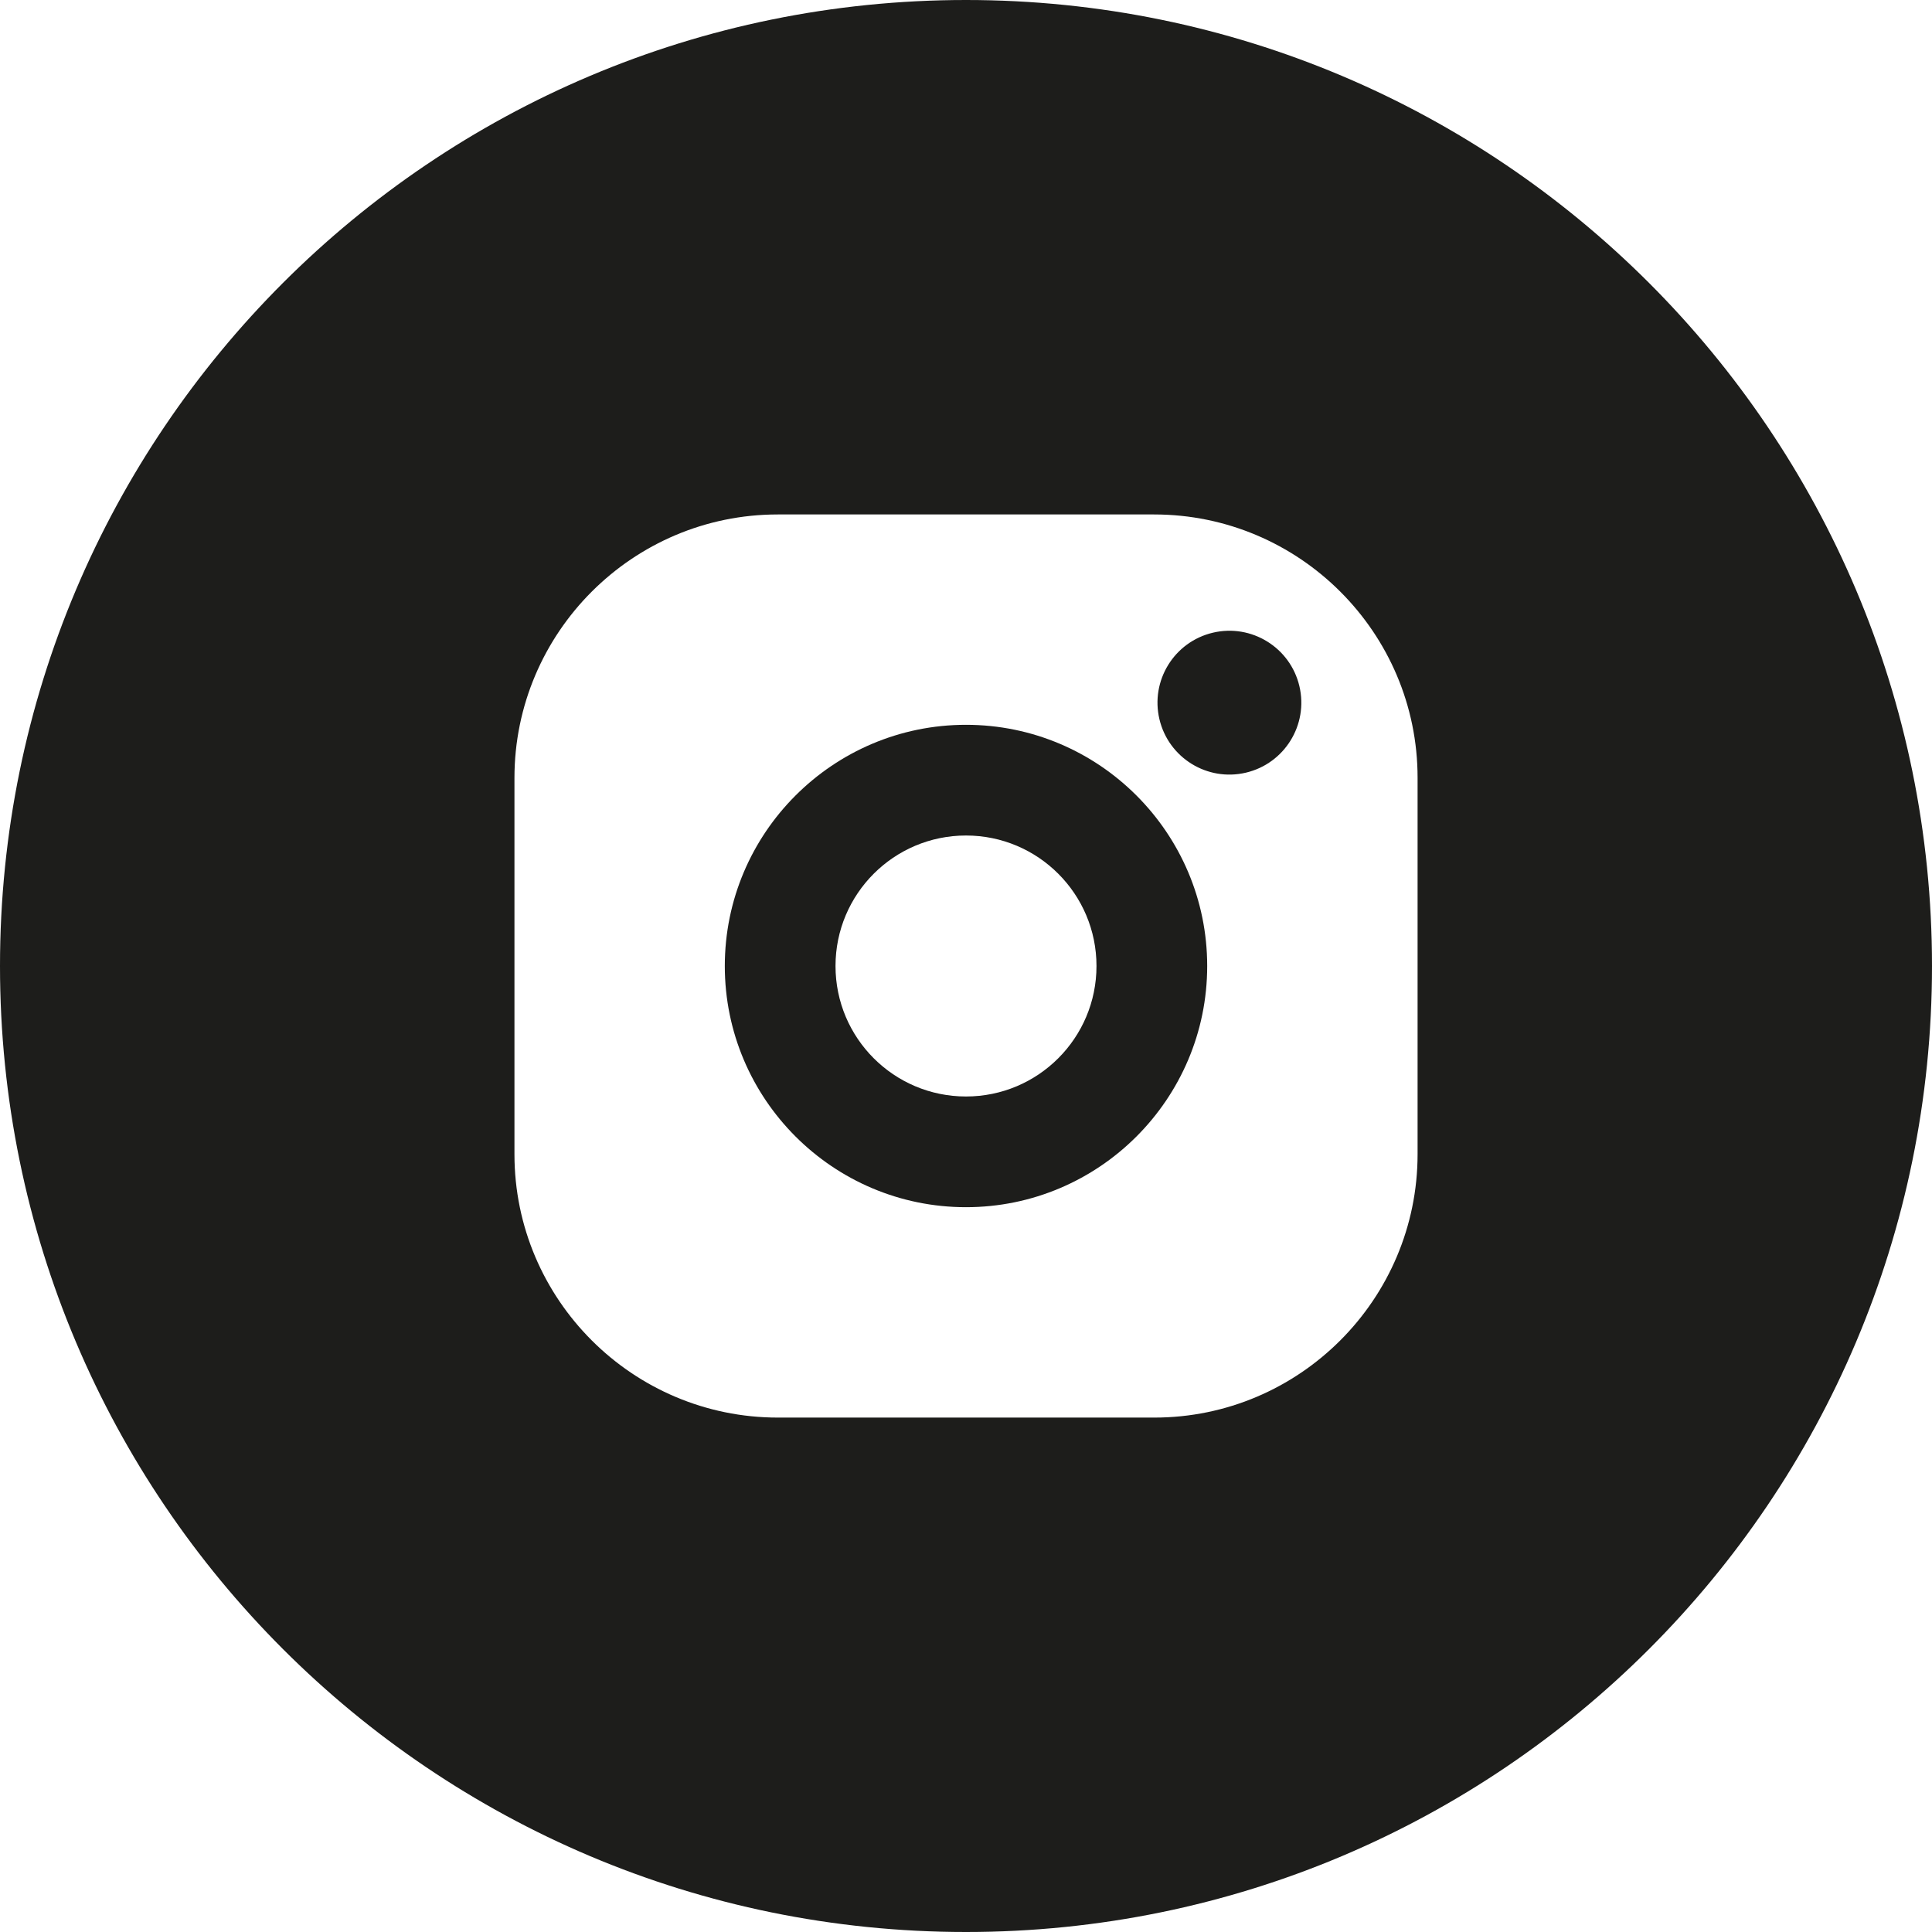
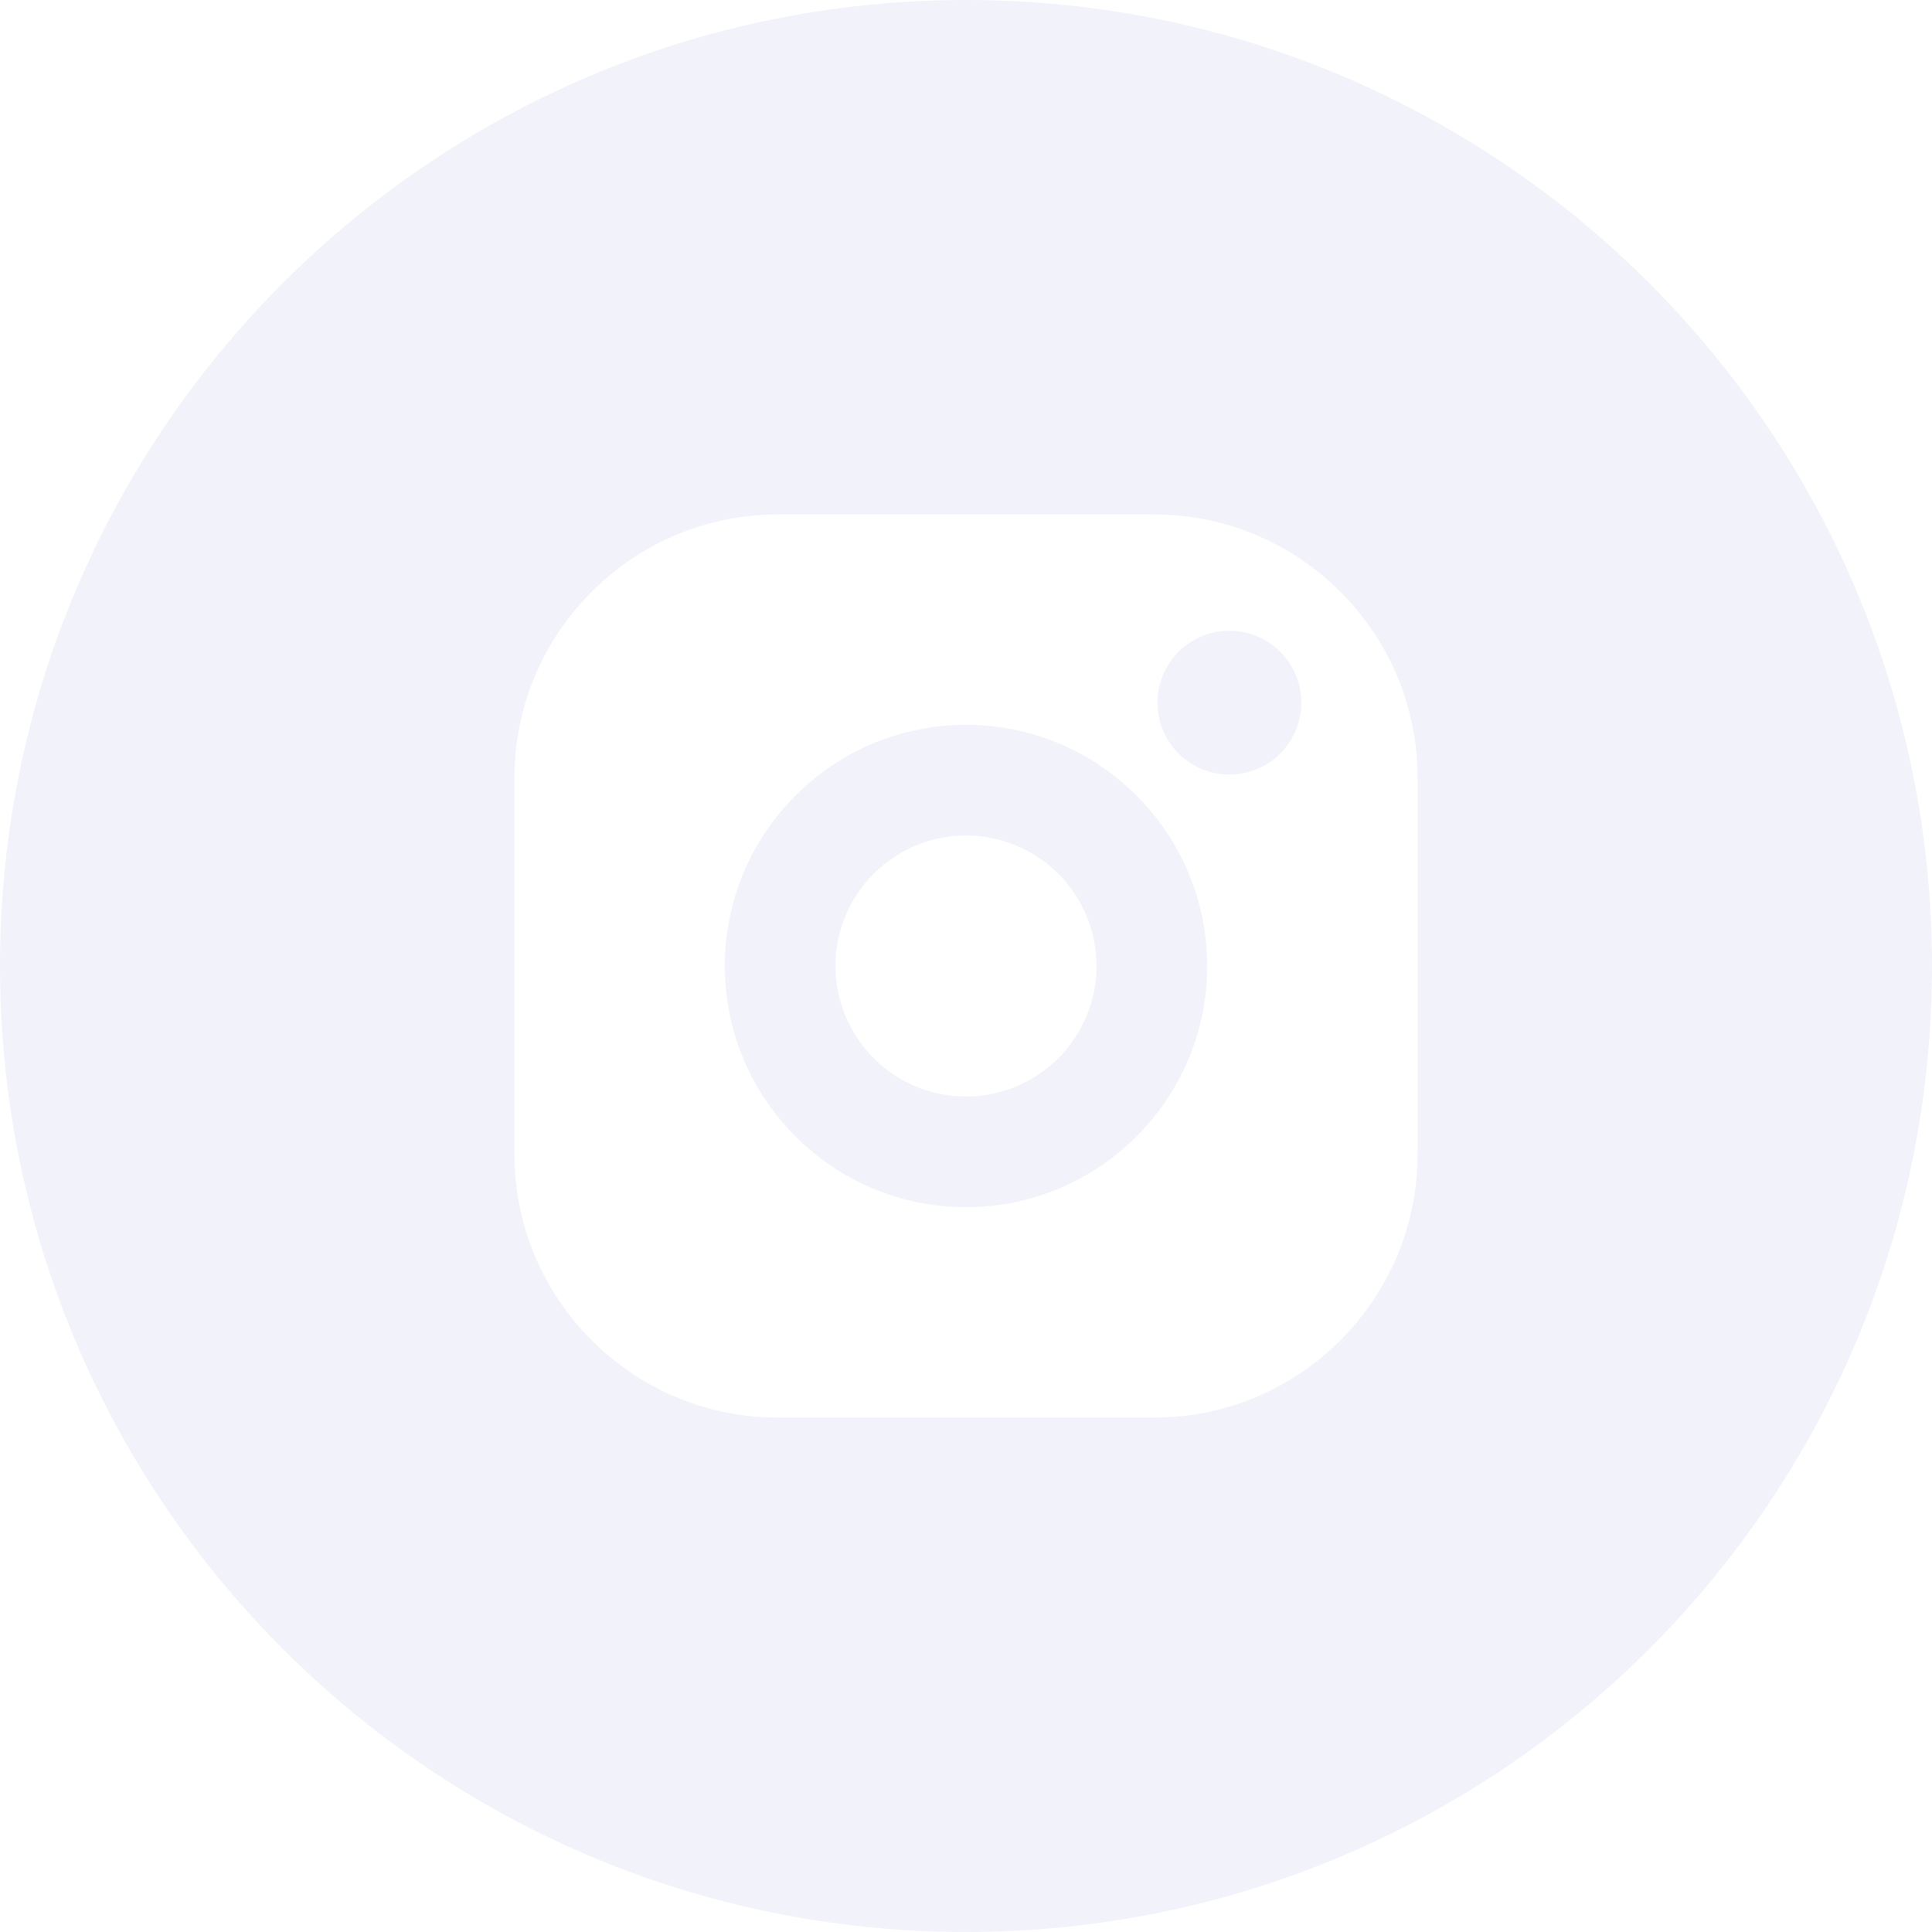
<svg xmlns="http://www.w3.org/2000/svg" id="Capa_2" data-name="Capa 2" viewBox="0 0 500 500">
  <defs>
    <style>
      .cls-1 {
-         fill: #1d1d1b;
+         fill: #f2f2fa;
      }
    </style>
  </defs>
  <g id="Capa_1-2" data-name="Capa 1">
    <g>
      <path class="cls-1" d="M250,187.58c-34.42,0-62.42,27.99-62.42,62.42s27.99,62.42,62.42,62.42,62.42-27.99,62.42-62.42-27.99-62.42-62.42-62.42ZM250,283.77c-18.65,0-33.77-15.12-33.77-33.77s15.12-33.77,33.77-33.77,33.77,15.12,33.77,33.77-15.12,33.77-33.77,33.77Z" />
      <circle class="cls-1" cx="318.17" cy="181.83" r="18.61" transform="translate(-33.26 77.97) rotate(-13.28)" />
      <path class="cls-1" d="M250,0C111.93,0,0,111.93,0,250s111.93,250,250,250,250-111.93,250-250S388.07,0,250,0ZM366.87,298.68c0,37.59-30.57,68.19-68.15,68.19h-97.39c-37.59,0-68.19-30.57-68.19-68.15v-97.39c0-37.59,30.57-68.19,68.15-68.19h97.39c37.59,0,68.19,30.57,68.19,68.15v97.39Z" />
    </g>
  </g>
</svg>
